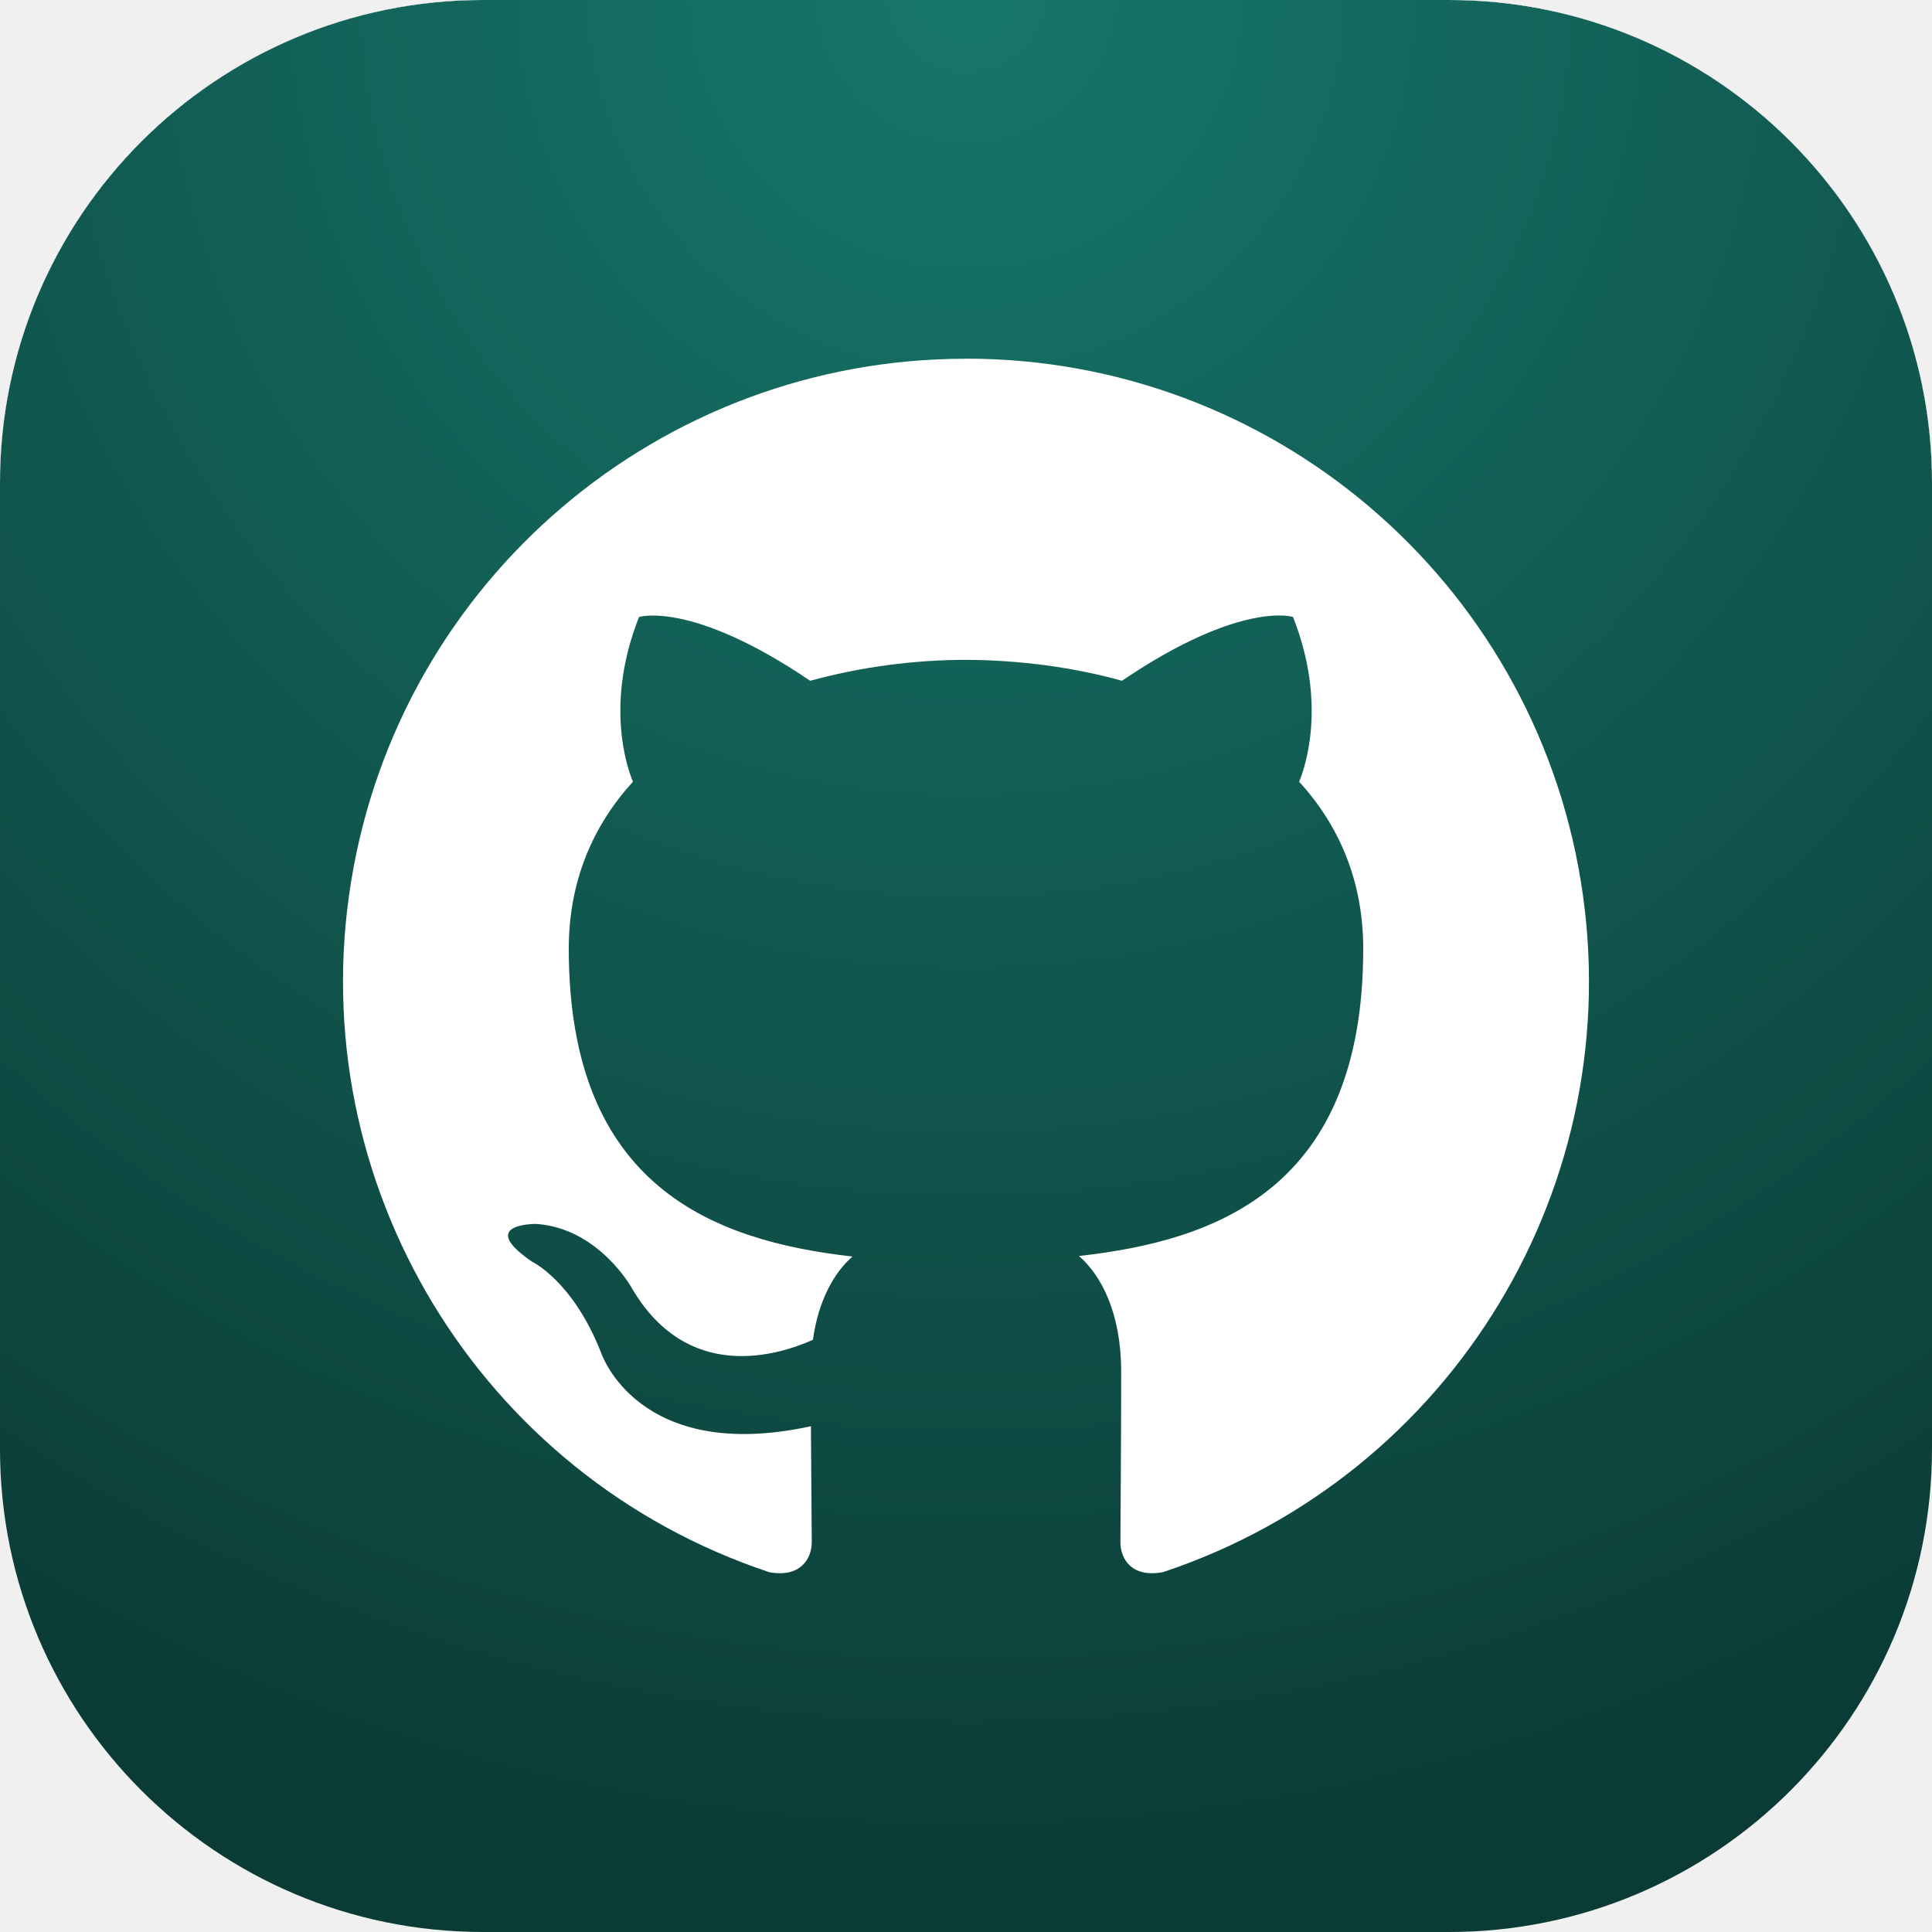
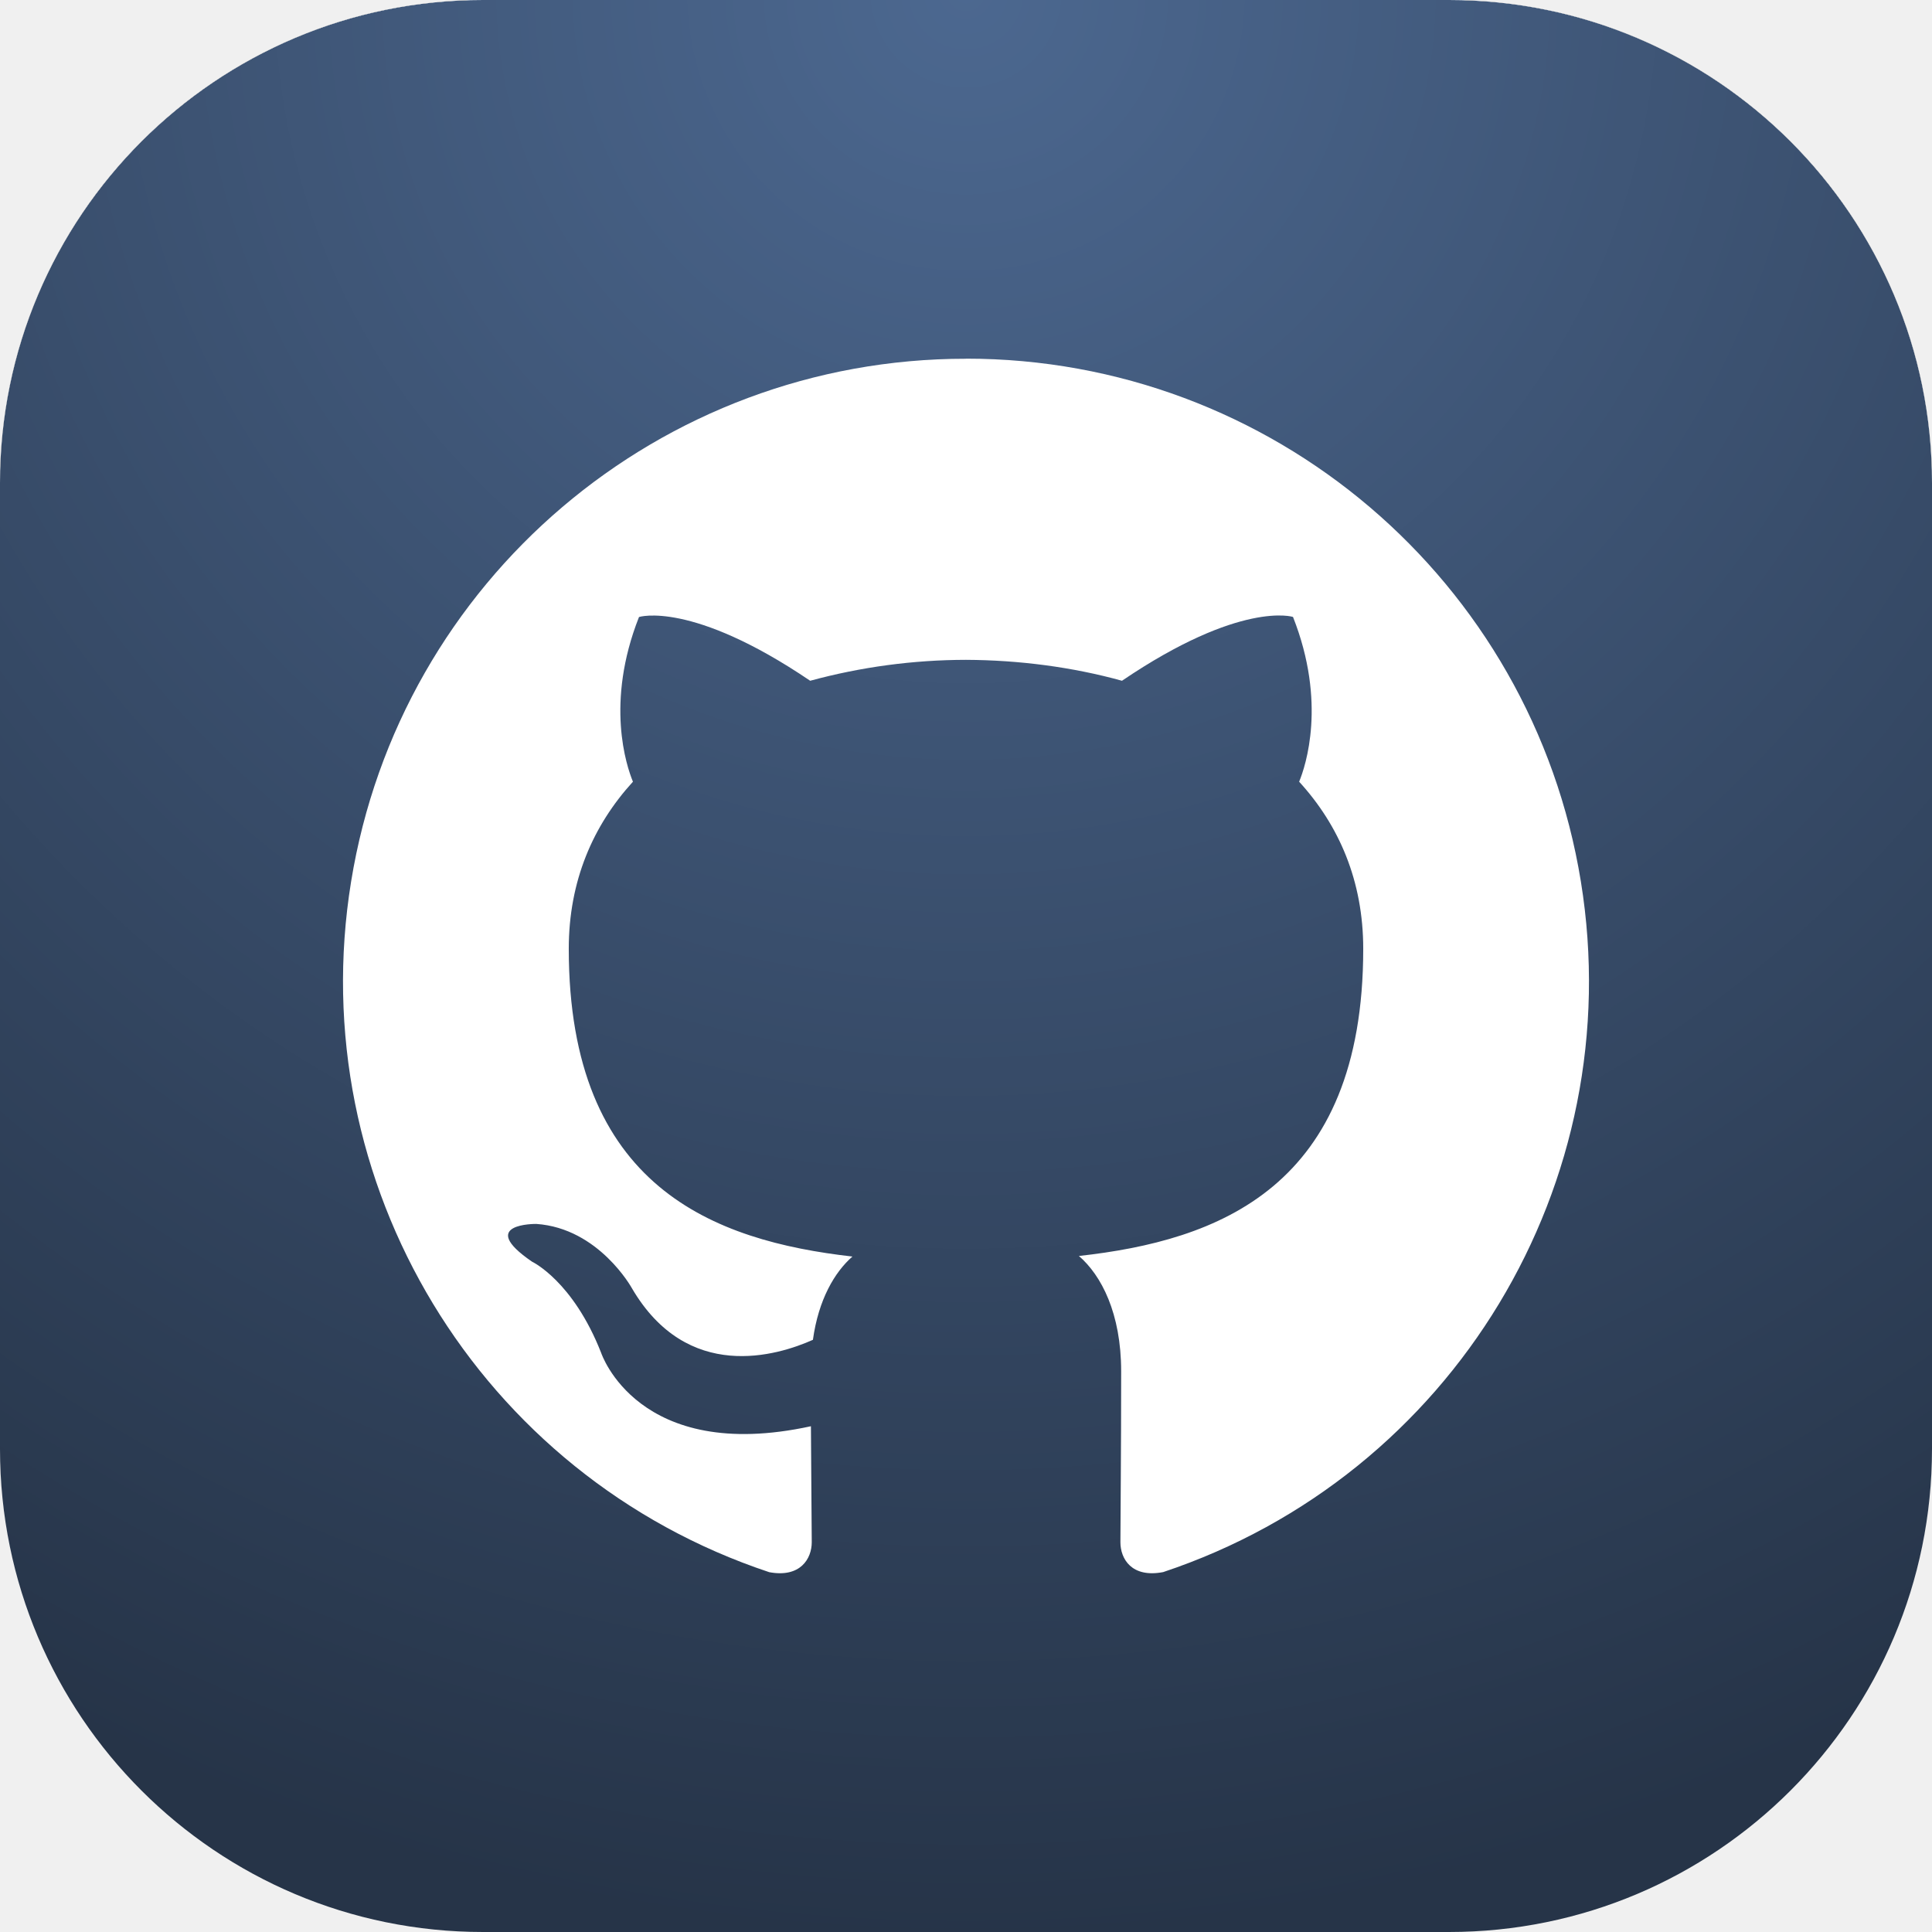
<svg xmlns="http://www.w3.org/2000/svg" xmlns:xlink="http://www.w3.org/1999/xlink" width="512" height="512" viewBox="0 0 512 512" fill="none" class="">
  <rect id="_r_o_" width="512" height="512" x="0" y="0" rx="128" fill="url(#_r_p_)" stroke="#FFFFFF" stroke-width="0" stroke-opacity="100%" paint-order="stroke" />
  <rect width="512" height="512" x="0" y="0" fill="url(#_r_q_)" rx="128" style="mix-blend-mode: overlay;" />
  <clipPath id="clip">
    <use xlink:href="#_r_o_" />
  </clipPath>
  <defs>
    <linearGradient id="_r_p_" gradientUnits="userSpaceOnUse" gradientTransform="rotate(180)" style="transform-origin: center center;">
-       <stop stop-color="#0B3B35" />
-       <stop offset="1" stop-color="#0B3B35" />
+       <stop stop-color="#263448" />
+       <stop offset="1" stop-color="#263448" />
    </linearGradient>
    <radialGradient id="_r_q_" cx="0" cy="0" r="1" gradientUnits="userSpaceOnUse" gradientTransform="translate(256) rotate(90) scale(512)">
      <stop stop-color="white" />
      <stop offset="1" stop-color="white" stop-opacity="0" />
    </radialGradient>
  </defs>
  <svg fill="none" viewBox="0 0 16 16" width="352" height="352" x="80" y="80" alignment-baseline="middle" style="color: rgb(255, 255, 255); width: 352px; height: 352px;">
    <path fill="currentColor" fill-rule="evenodd" d="M8 .685A7.5 7.5 0 0 0 5.63 15.302c.375.07.512-.163.512-.361 0-.179-.007-.77-.01-1.397-2.086.454-2.527-.884-2.527-.884-.34-.867-.832-1.098-.832-1.098-.68-.465.051-.455.051-.455.753.052 1.15.772 1.15.772.669 1.147 1.754.815 2.182.624.067-.485.262-.816.476-1.003-1.666-.19-3.417-.833-3.417-3.707 0-.818.293-1.487.773-2.013-.078-.189-.335-.951.073-1.984 0 0 .63-.202 2.062.768A7.186 7.186 0 0 1 8 4.312c.637.003 1.28.086 1.879.252 1.431-.97 2.06-.769 2.06-.769.408 1.033.152 1.796.074 1.985.48.525.772 1.194.772 2.013 0 2.88-1.755 3.515-3.425 3.7.27.233.509.69.509 1.39 0 1.003-.009 1.81-.009 2.058 0 .2.135.433.515.36A7.501 7.501 0 0 0 8 .684Z" clip-rule="evenodd" />
  </svg>
</svg>
